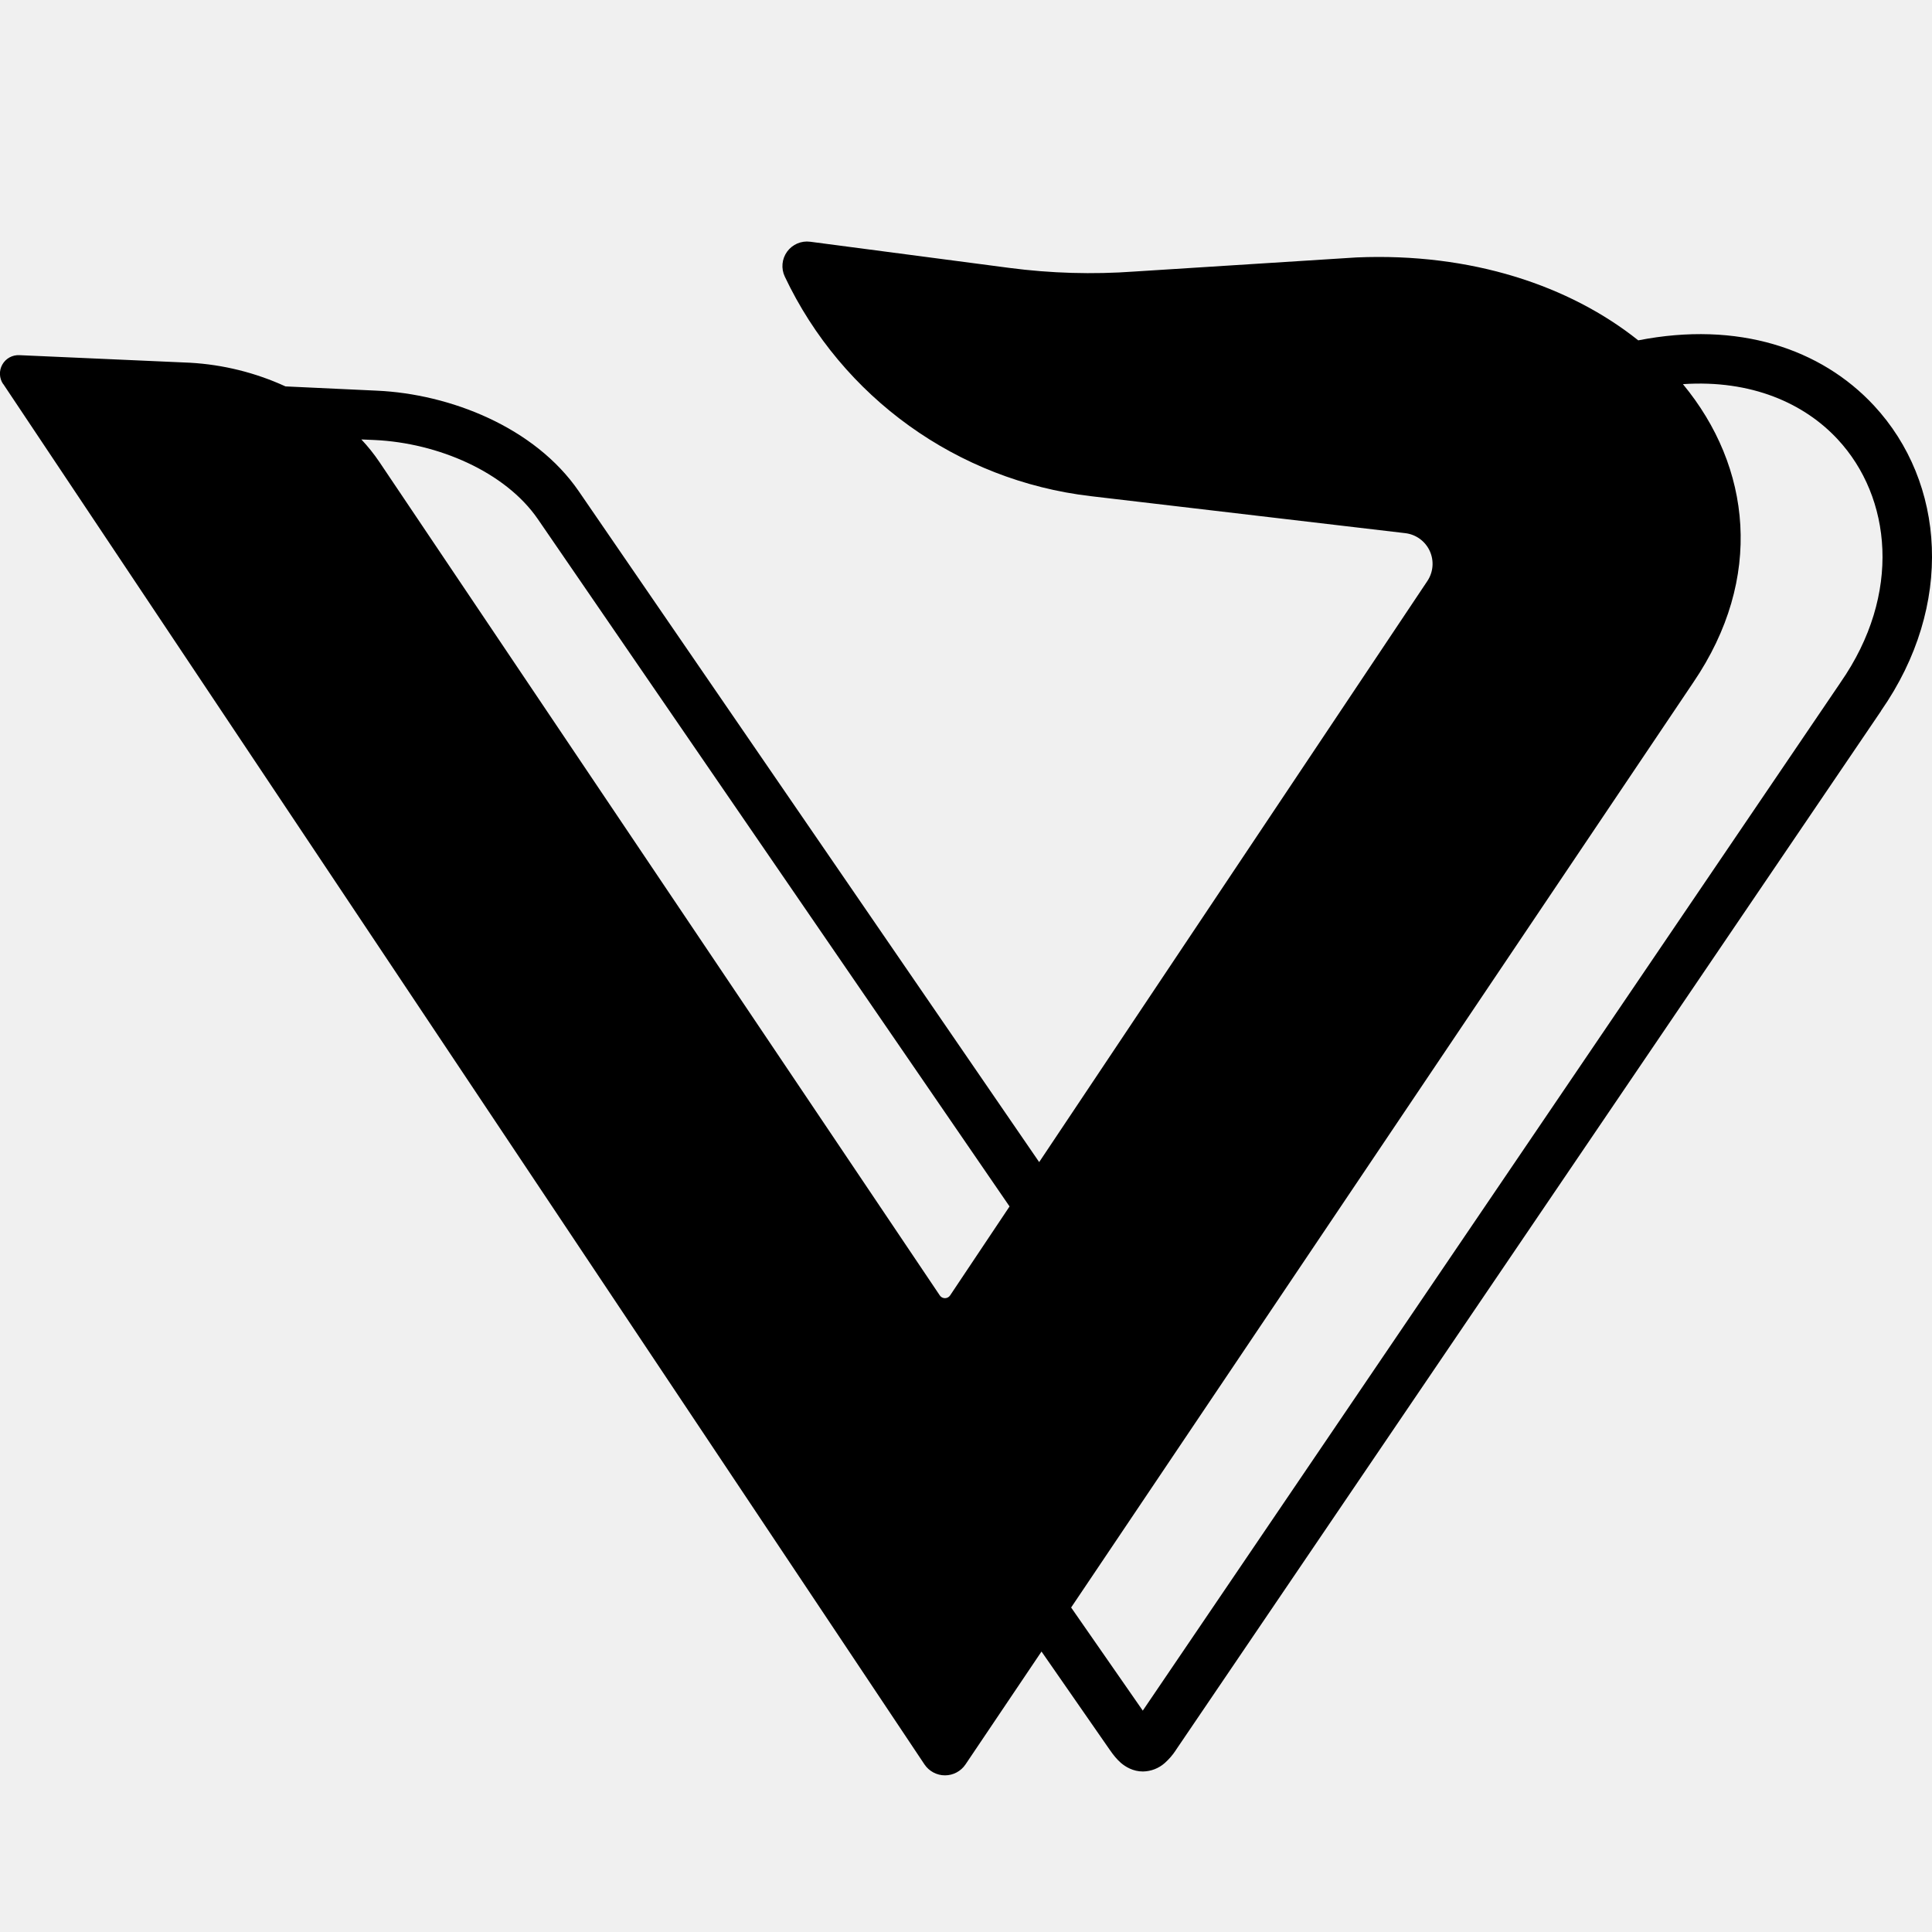
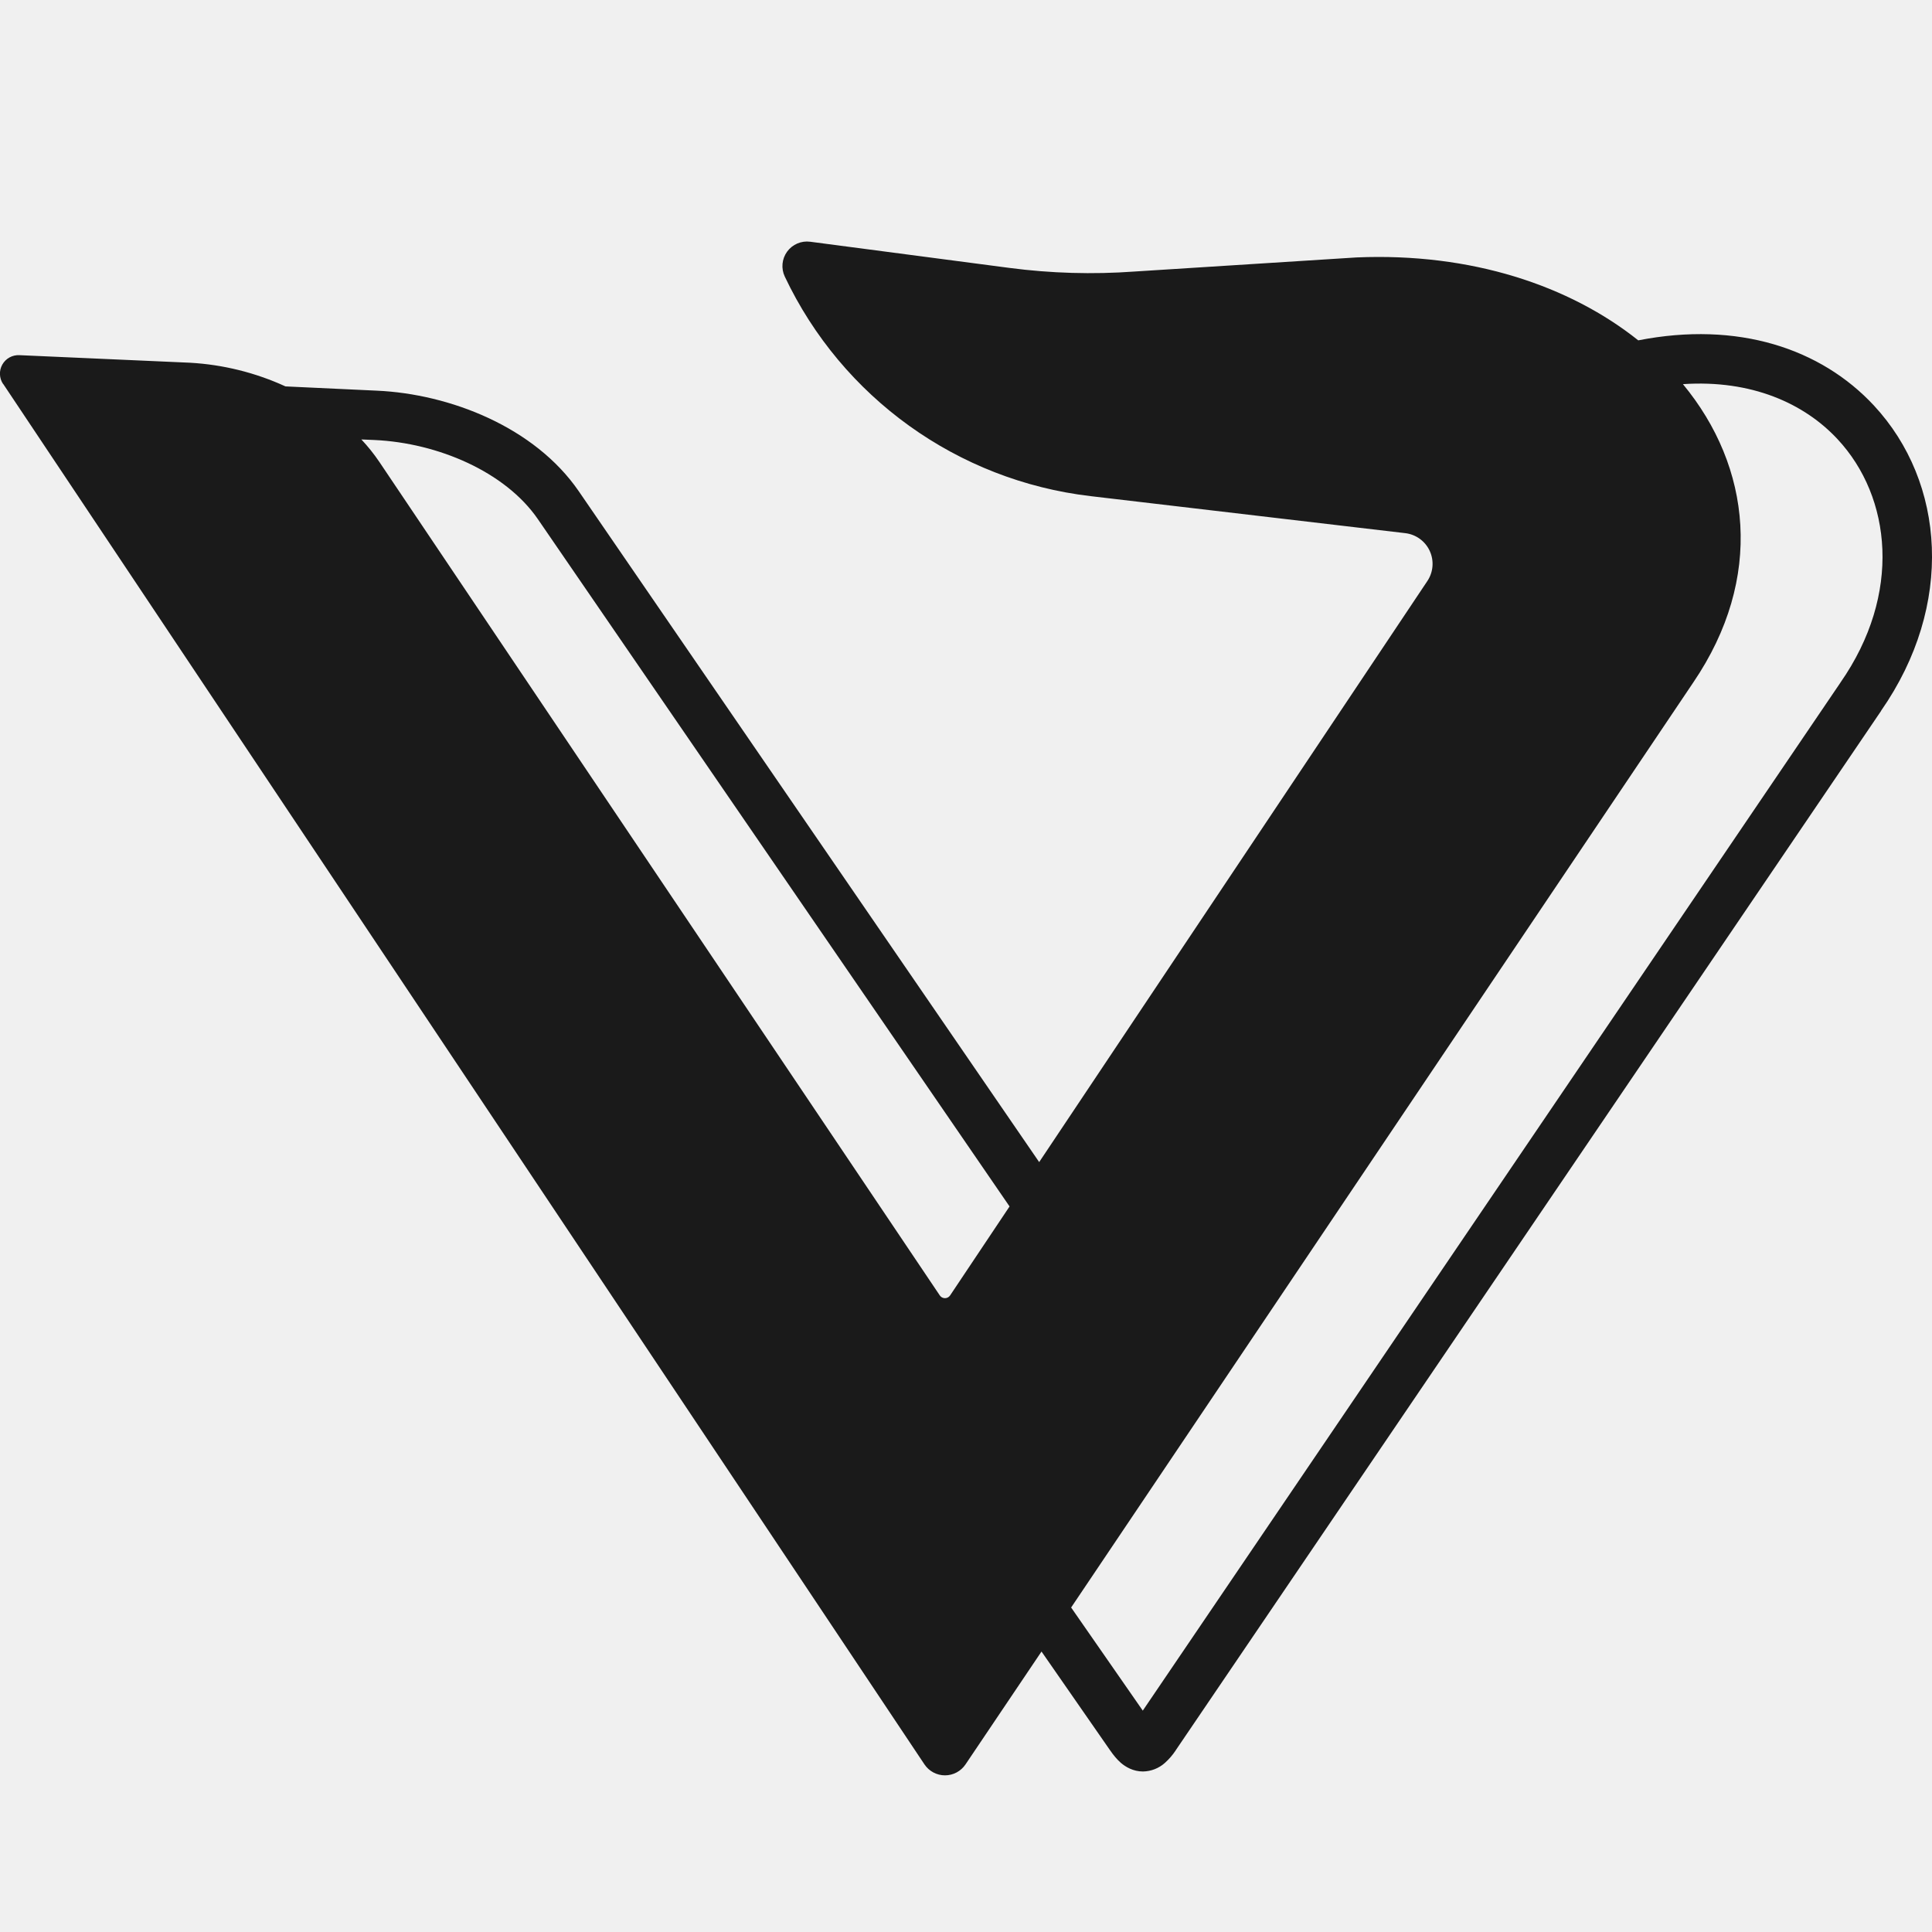
- <svg xmlns="http://www.w3.org/2000/svg" fill="currentColor" fill-rule="evenodd" viewBox="0 0 24 24">
+ <svg xmlns="http://www.w3.org/2000/svg" fill-rule="evenodd" viewBox="0 0 24 24">
+   <style>
+     /* Default light mode - dark icon */
+     path {
+       fill: #1a1a1a;
+     }
+ 
+     /* Dark mode - white icon */
+     @media (prefers-color-scheme: dark) {
+       path {
+         fill: #ffffff;
+       }
+     }
+   </style>
  <path clip-rule="evenodd" d="M.04 4.77l11.444 17.148a.307.307 0 00.51 0l.944-1.402.852 1.227.001.001c.035.051.08.109.134.156.057.048.15.106.273.106a.418.418 0 00.272-.106.804.804 0 00.135-.156v-.001l8.762-12.911V8.83c.914-1.312.798-2.838-.088-3.792-.658-.708-1.69-1.053-2.928-.81-.851-.679-2.074-1.091-3.501-1.03l-2.756.175a7.686 7.686 0 01-1.555-.045l-2.474-.325a.305.305 0 00-.316.433 4.825 4.825 0 003.797 2.727l3.91.46a.384.384 0 01.275.595l-4.822 7.218L7.188 6.1c-.546-.793-1.596-1.206-2.507-1.247l-1.135-.053a3.288 3.288 0 00-1.185-.294l-2.12-.094a.23.23 0 00-.202.359zm13.266 15.199l.89 1.281 8.665-12.768.001-.002c.768-1.102.634-2.305-.034-3.023-.415-.447-1.072-.742-1.922-.685.848 1.026 1.01 2.409.129 3.705l-7.729 11.492zM4.49 5.459l.163.007c.787.036 1.625.396 2.028.982l5.86 8.539-.739 1.106a.077.077 0 01-.127 0L4.713 5.739a2.225 2.225 0 00-.224-.28z" />
</svg>
